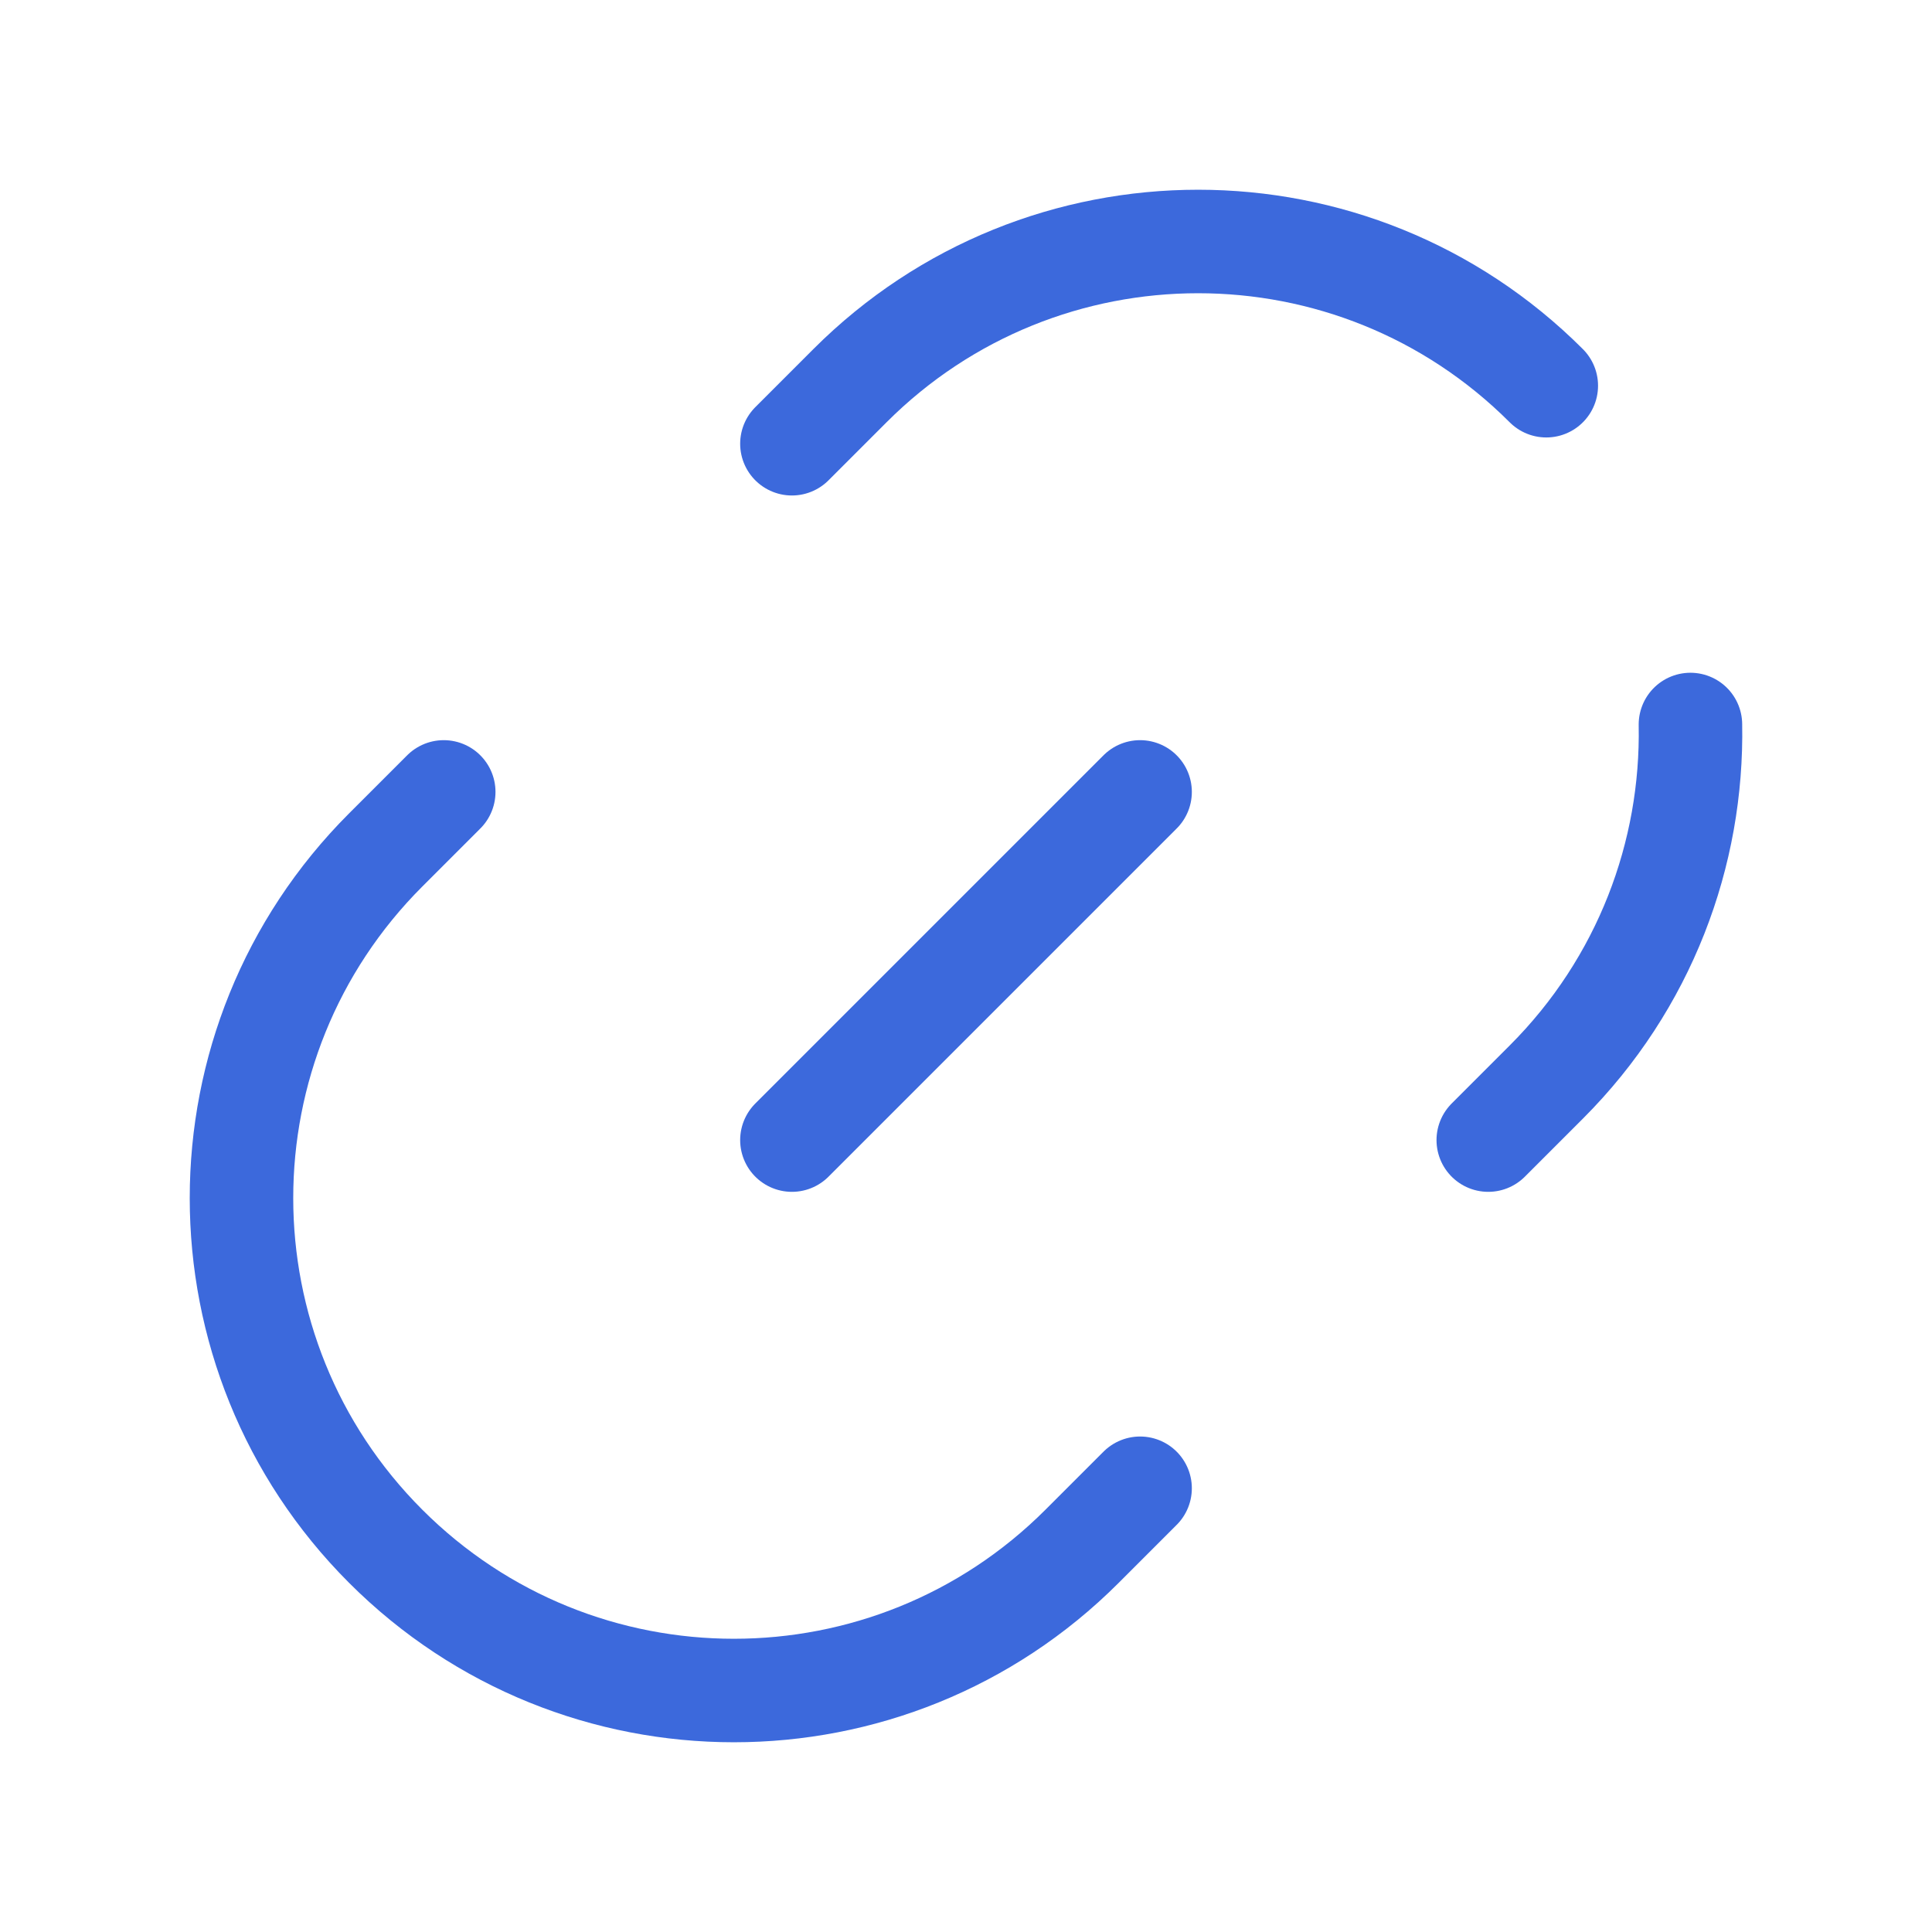
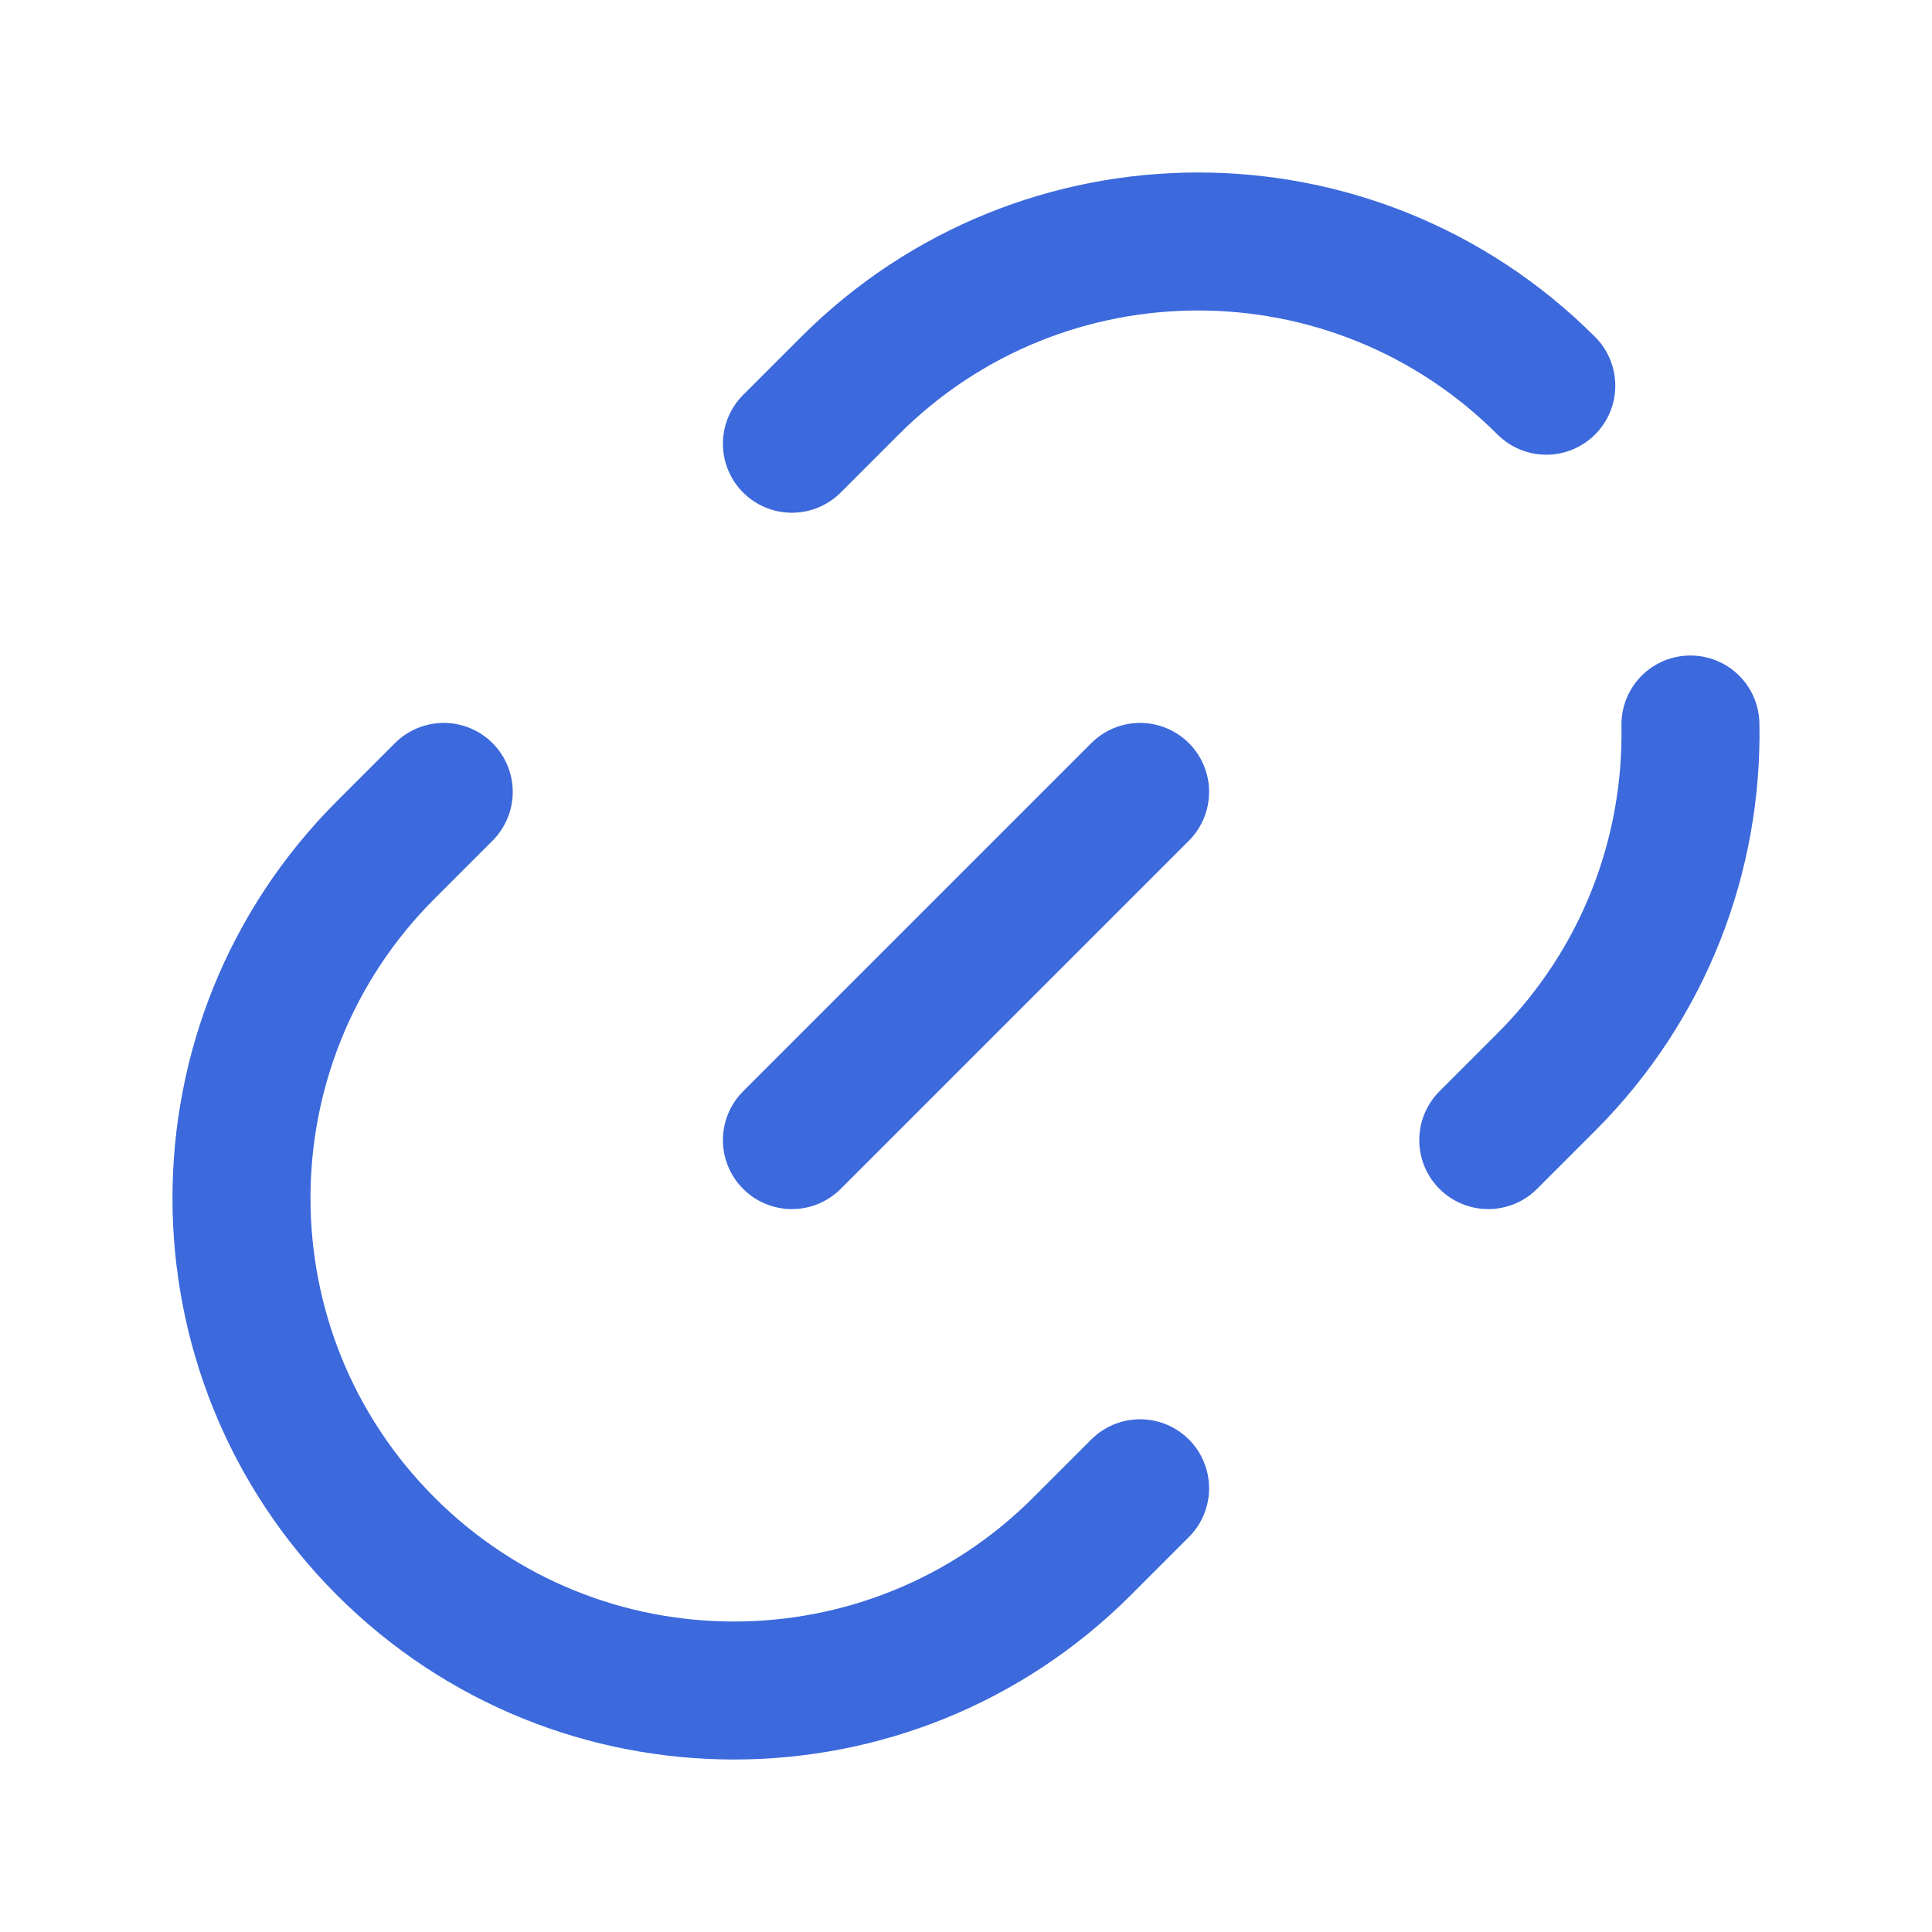
<svg xmlns="http://www.w3.org/2000/svg" width="28" height="28" viewBox="0 0 28 28" fill="none">
-   <path d="M16.523 21.569L15.682 22.41C12.895 25.197 8.377 25.197 5.59 22.41C2.803 19.623 2.803 15.105 5.59 12.318L6.431 11.477" stroke="#3C69DC" stroke-width="1.5" stroke-linecap="round" />
-   <path d="M11.477 16.523L16.523 11.477" stroke="#3C69DC" stroke-width="1.5" stroke-linecap="round" />
-   <path d="M11.477 6.431L12.318 5.59C15.105 2.803 19.623 2.803 22.41 5.59M21.569 16.523L22.41 15.682C23.838 14.254 24.534 12.371 24.499 10.5" stroke="#3C69DC" stroke-width="1.5" stroke-linecap="round" />
+   <path d="M16.523 21.569L15.682 22.41C12.895 25.197 8.377 25.197 5.59 22.41C2.803 19.623 2.803 15.105 5.59 12.318L6.431 11.477" stroke="#3C69DC" stroke-width="2" stroke-linecap="round" />
+   <path d="M11.477 16.523L16.523 11.477" stroke="#3C69DC" stroke-width="2" stroke-linecap="round" />
+   <path d="M11.477 6.431L12.318 5.59C15.105 2.803 19.623 2.803 22.41 5.59M21.569 16.523L22.41 15.682C23.838 14.254 24.534 12.371 24.499 10.5" stroke="#3C69DC" stroke-width="2" stroke-linecap="round" />
</svg>
